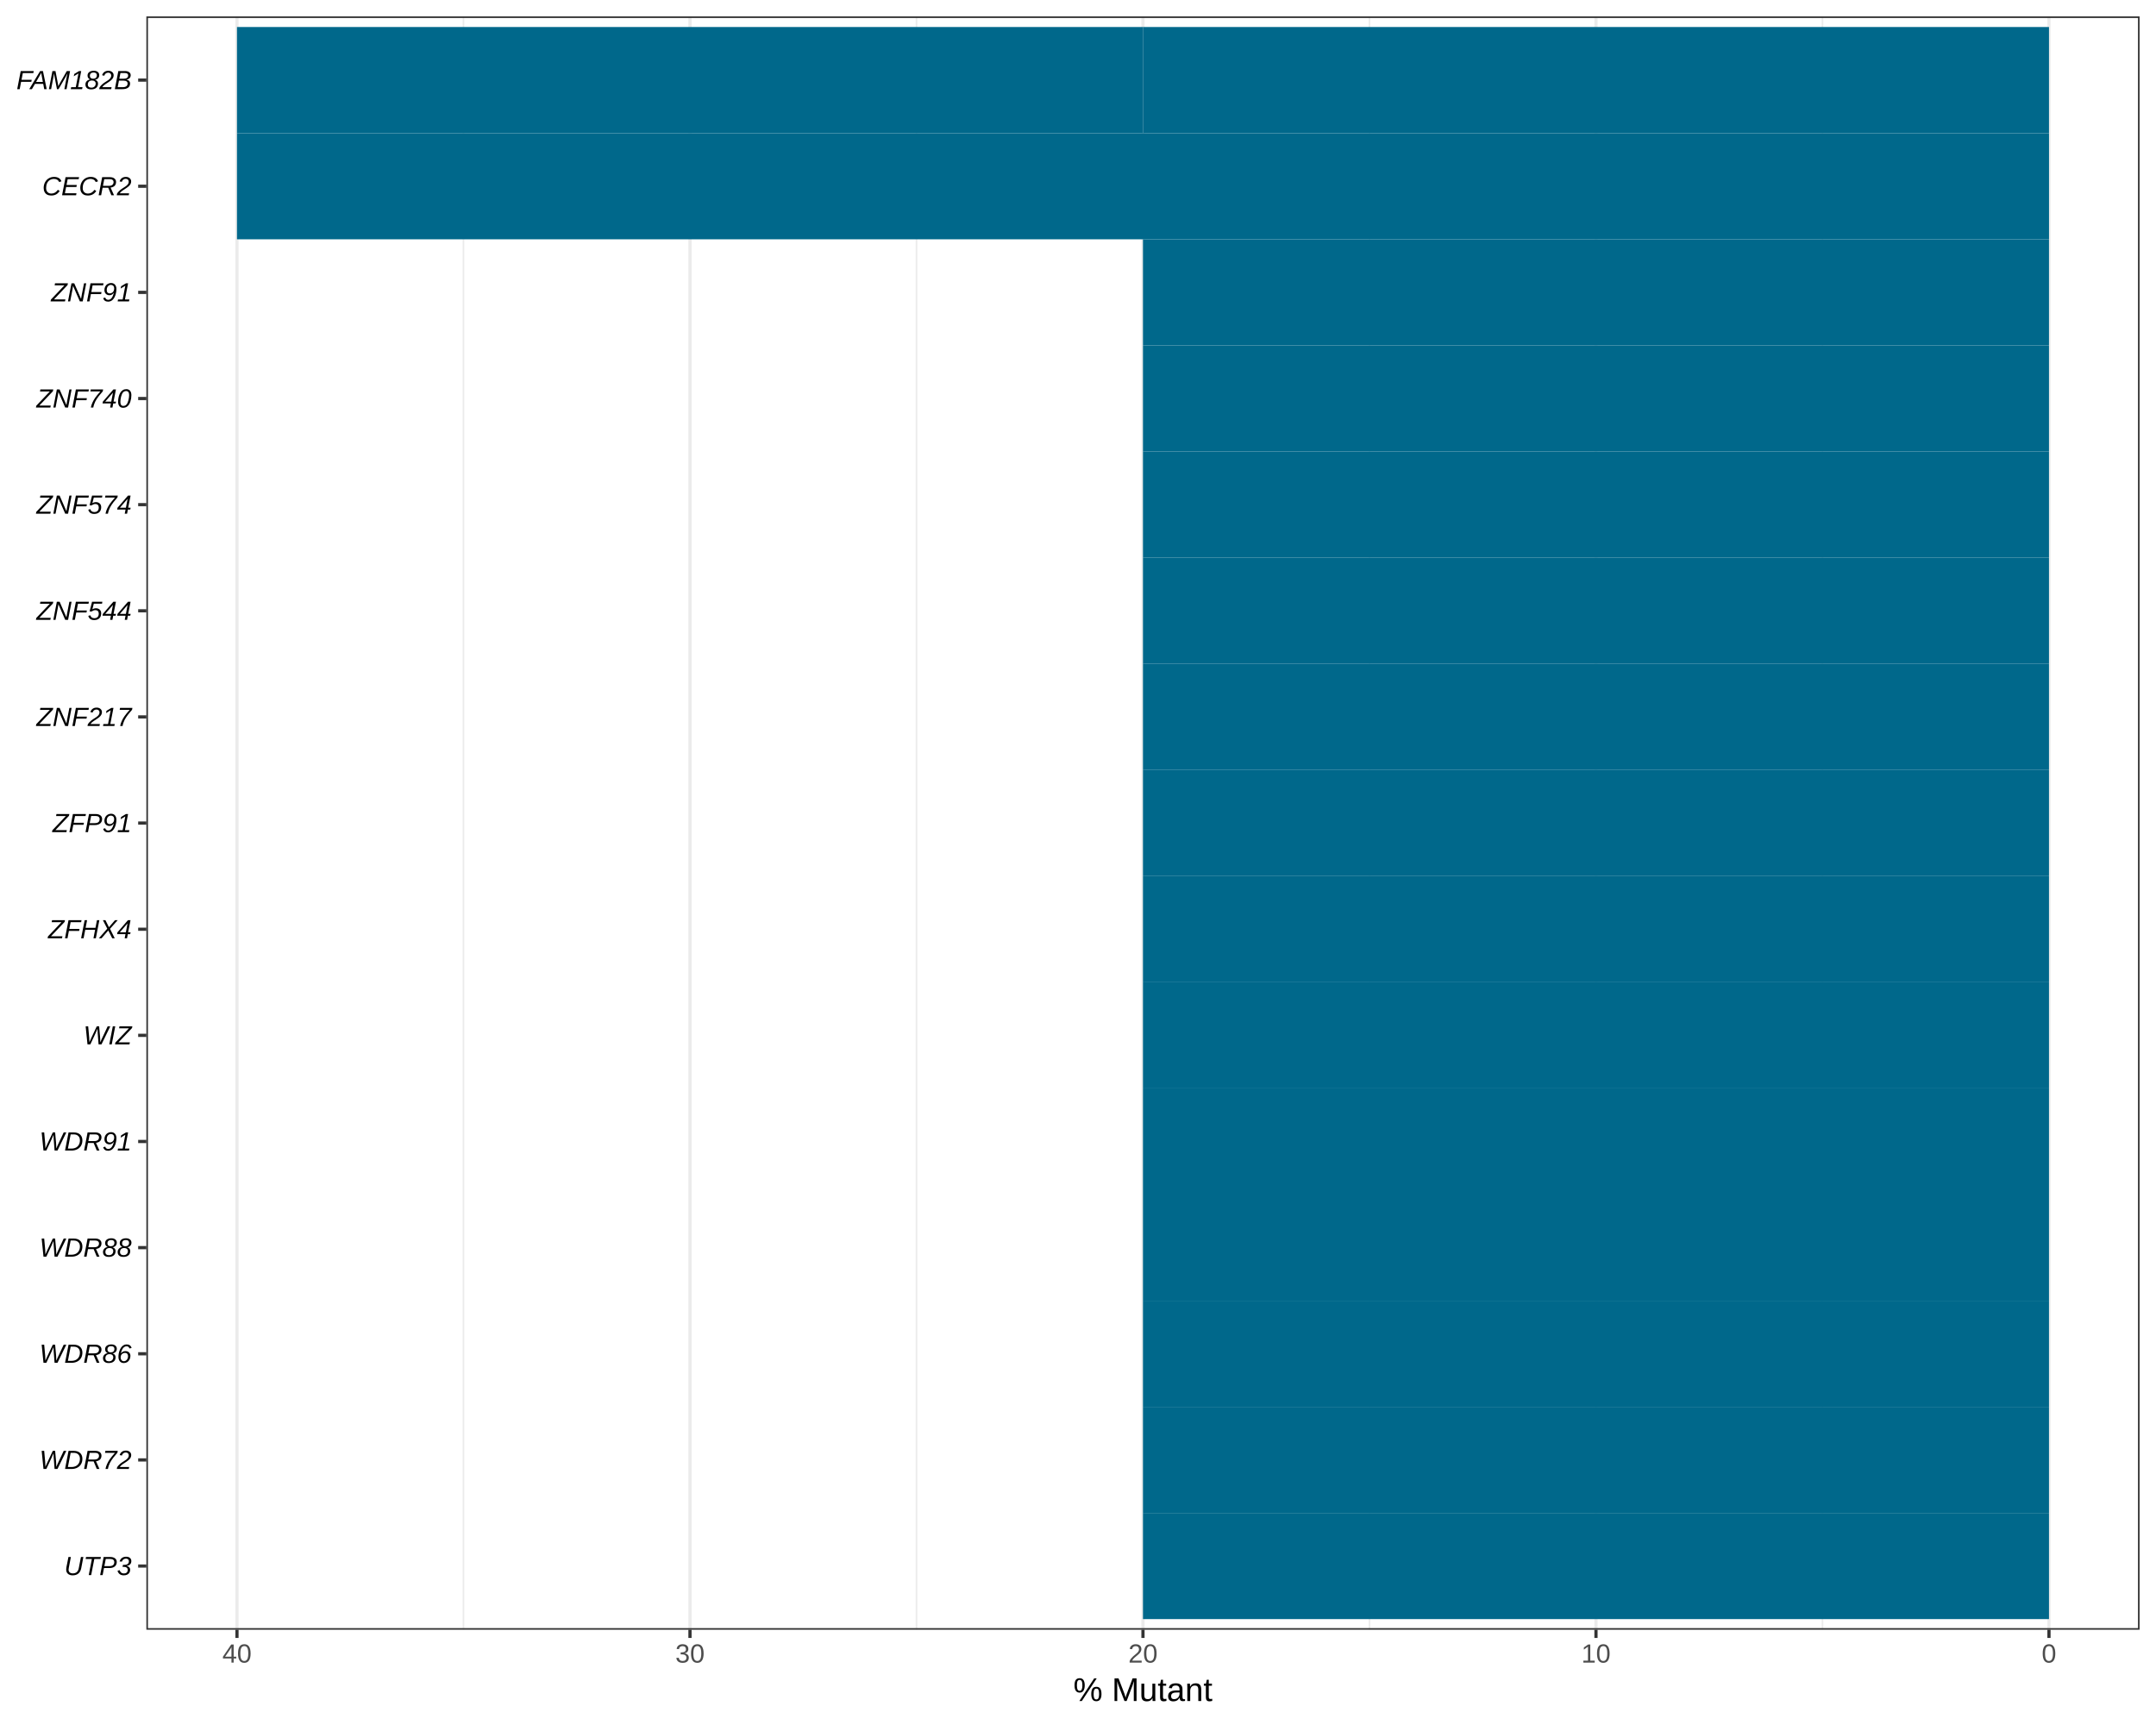
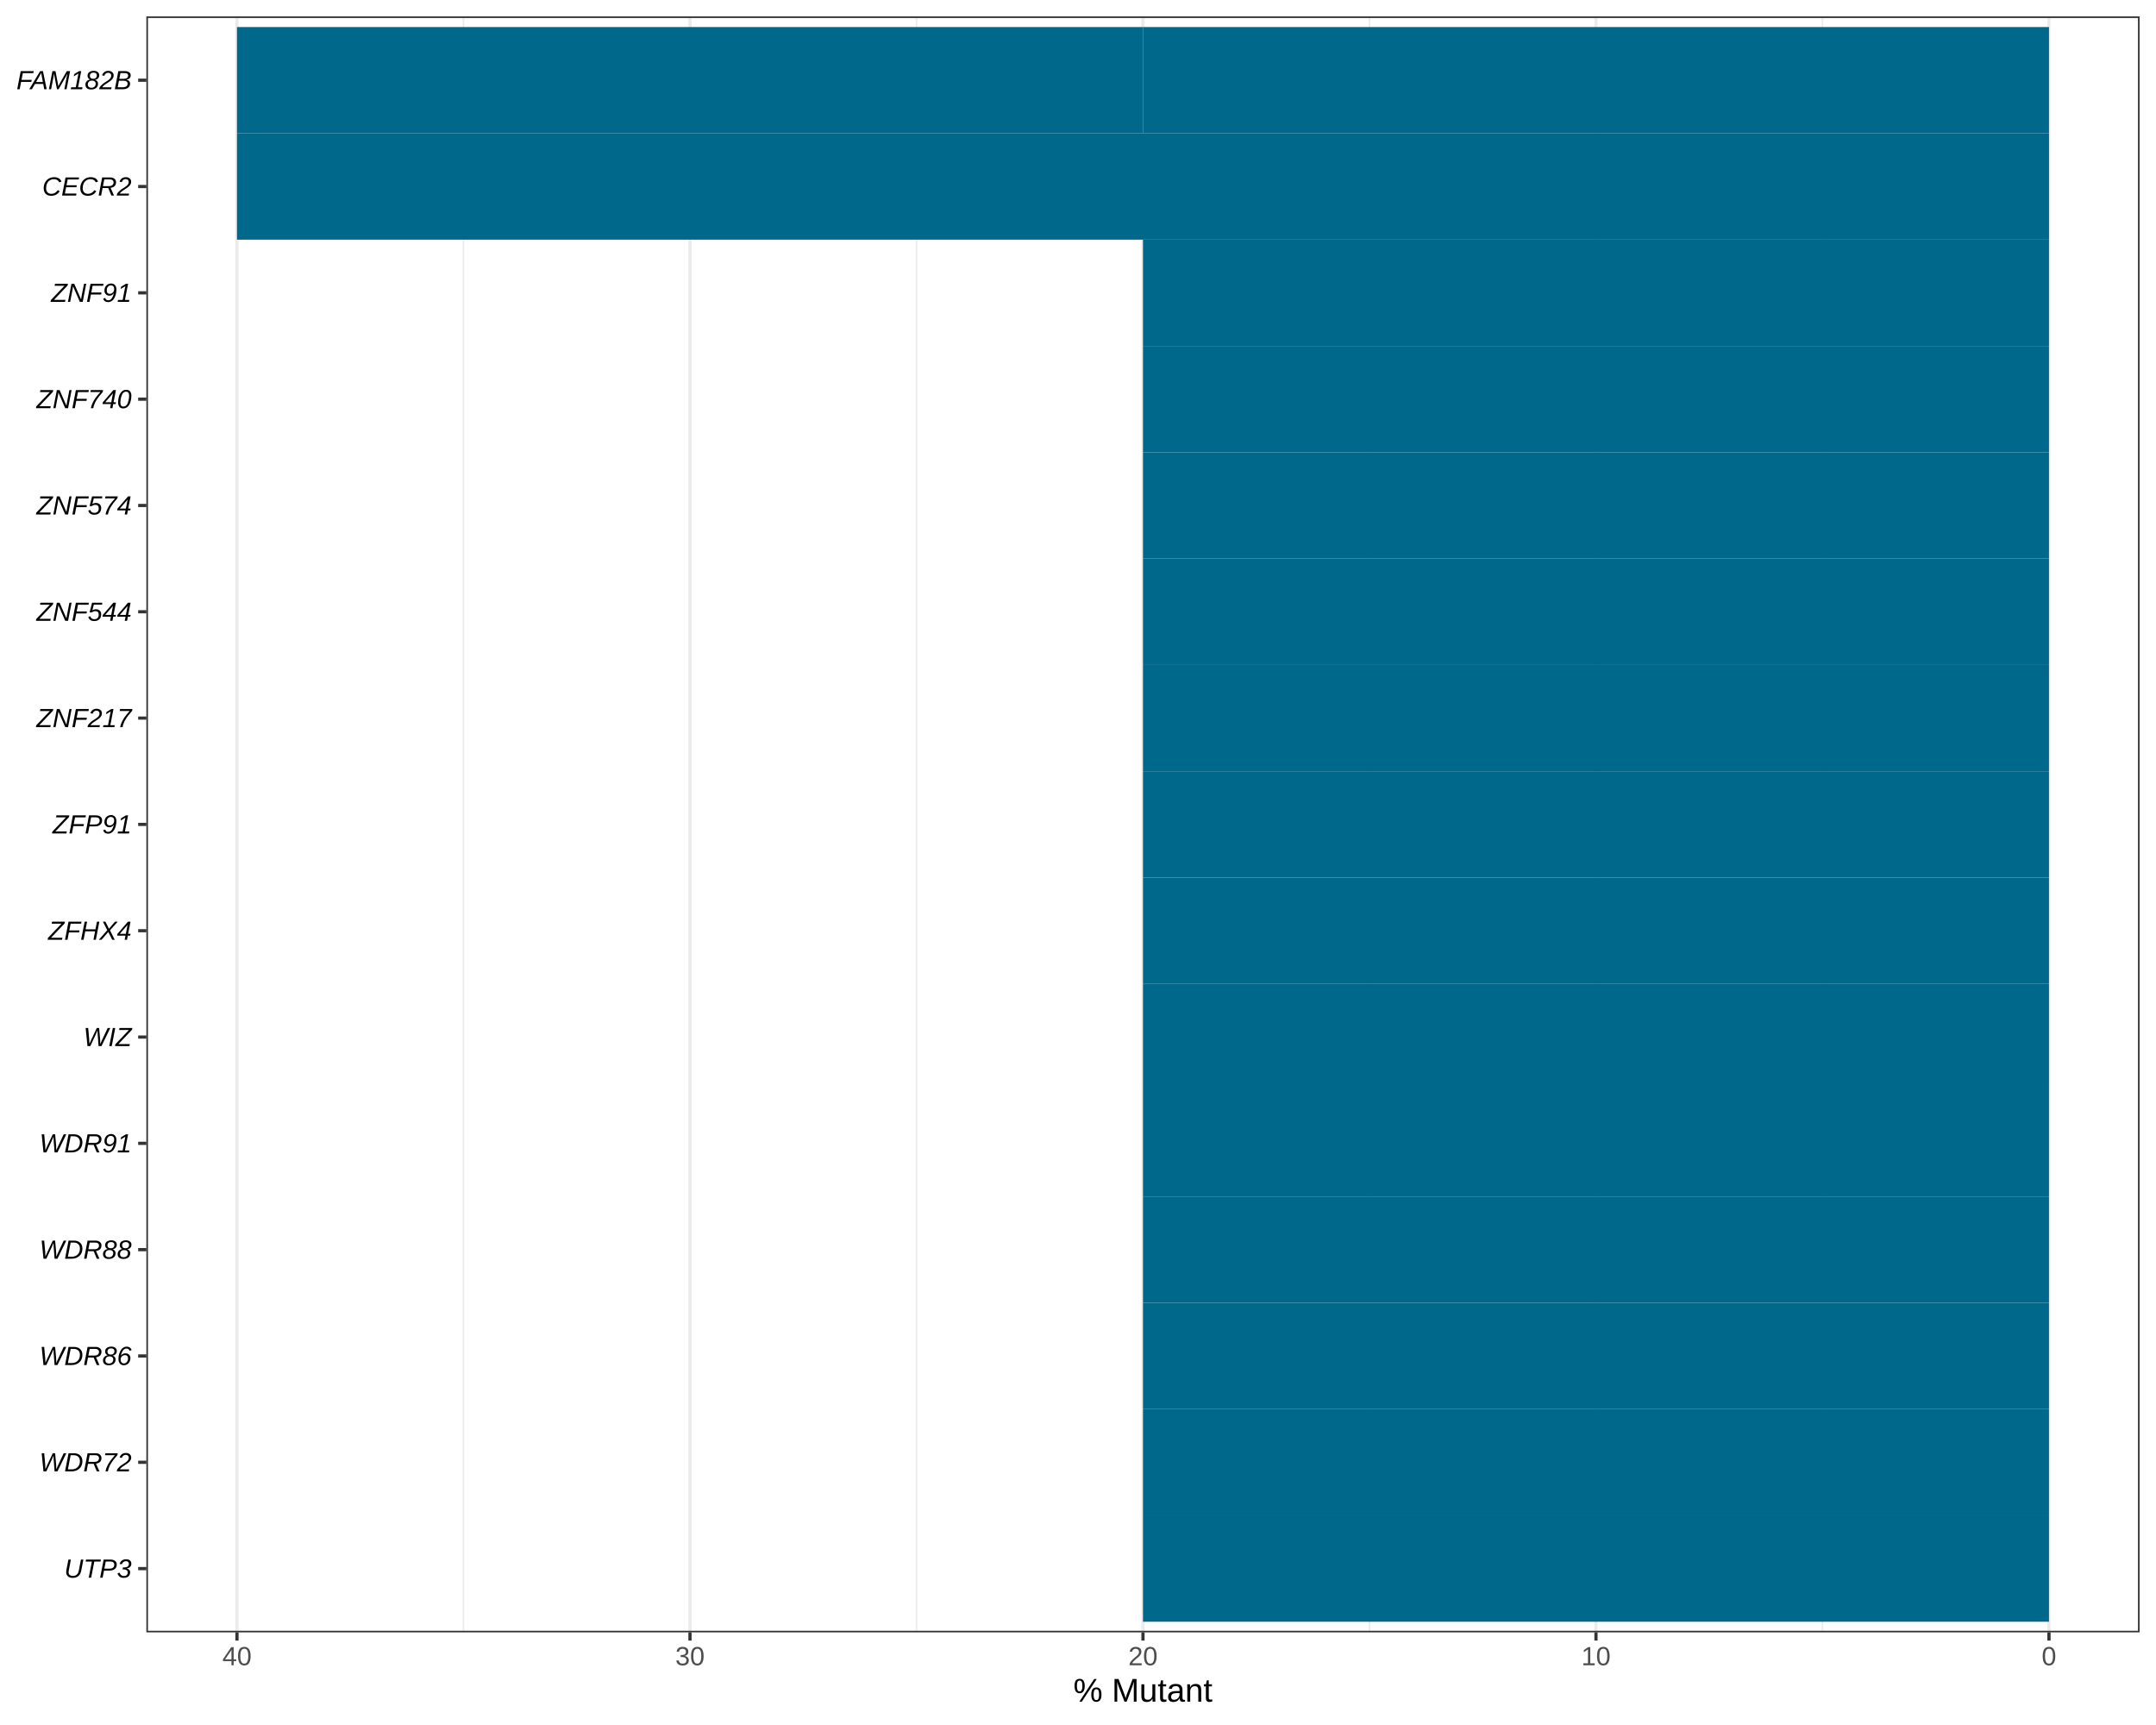
<svg xmlns="http://www.w3.org/2000/svg" viewBox="0 0 720.00 576.00">
  <defs>
    <style type="text/css">
    line, polyline, polygon, path, rect, circle {
      fill: none;
      stroke: #000000;
      stroke-linecap: round;
      stroke-linejoin: round;
      stroke-miterlimit: 10.00;
    }
  </style>
  </defs>
  <rect width="100%" height="100%" style="stroke: none; fill: #FFFFFF;" />
  <rect x="0.00" y="0.00" width="720.00" height="576.00" style="stroke-width: 1.07; stroke: #FFFFFF; fill: #FFFFFF;" />
  <defs>
-     <clipPath id="cpNDguODh8NzE0LjUyfDU0NC4xOXw1LjQ4">
-       <rect x="48.88" y="5.48" width="665.64" height="538.71" />
+     <clipPath id="cpNDguODh8NzE0LjUyfDU0NS4wN3w1LjQ4">
+       <rect x="48.88" y="5.48" width="665.64" height="539.59" />
    </clipPath>
  </defs>
-   <rect x="48.88" y="5.48" width="665.64" height="538.71" style="stroke-width: 1.07; stroke: none; fill: #FFFFFF;" clip-path="url(#cpNDguODh8NzE0LjUyfDU0NC4xOXw1LjQ4)" />
-   <polyline points="608.62,544.19 608.62,5.48 " style="stroke-width: 0.53; stroke: #EBEBEB; stroke-linecap: butt;" clip-path="url(#cpNDguODh8NzE0LjUyfDU0NC4xOXw1LjQ4)" />
-   <polyline points="457.34,544.19 457.34,5.48 " style="stroke-width: 0.53; stroke: #EBEBEB; stroke-linecap: butt;" clip-path="url(#cpNDguODh8NzE0LjUyfDU0NC4xOXw1LjQ4)" />
-   <polyline points="306.06,544.19 306.06,5.48 " style="stroke-width: 0.53; stroke: #EBEBEB; stroke-linecap: butt;" clip-path="url(#cpNDguODh8NzE0LjUyfDU0NC4xOXw1LjQ4)" />
-   <polyline points="154.78,544.19 154.78,5.48 " style="stroke-width: 0.53; stroke: #EBEBEB; stroke-linecap: butt;" clip-path="url(#cpNDguODh8NzE0LjUyfDU0NC4xOXw1LjQ4)" />
-   <polyline points="684.26,544.19 684.26,5.48 " style="stroke-width: 1.07; stroke: #EBEBEB; stroke-linecap: butt;" clip-path="url(#cpNDguODh8NzE0LjUyfDU0NC4xOXw1LjQ4)" />
-   <polyline points="532.98,544.19 532.98,5.48 " style="stroke-width: 1.07; stroke: #EBEBEB; stroke-linecap: butt;" clip-path="url(#cpNDguODh8NzE0LjUyfDU0NC4xOXw1LjQ4)" />
-   <polyline points="381.70,544.19 381.70,5.48 " style="stroke-width: 1.07; stroke: #EBEBEB; stroke-linecap: butt;" clip-path="url(#cpNDguODh8NzE0LjUyfDU0NC4xOXw1LjQ4)" />
-   <polyline points="230.42,544.19 230.42,5.48 " style="stroke-width: 1.07; stroke: #EBEBEB; stroke-linecap: butt;" clip-path="url(#cpNDguODh8NzE0LjUyfDU0NC4xOXw1LjQ4)" />
-   <polyline points="79.14,544.19 79.14,5.48 " style="stroke-width: 1.07; stroke: #EBEBEB; stroke-linecap: butt;" clip-path="url(#cpNDguODh8NzE0LjUyfDU0NC4xOXw1LjQ4)" />
-   <rect x="381.70" y="505.20" width="302.56" height="35.44" style="stroke-width: 1.07; stroke: none; stroke-linecap: butt; fill: #00688B;" clip-path="url(#cpNDguODh8NzE0LjUyfDU0NC4xOXw1LjQ4)" />
-   <rect x="381.70" y="469.76" width="302.56" height="35.44" style="stroke-width: 1.07; stroke: none; stroke-linecap: butt; fill: #00688B;" clip-path="url(#cpNDguODh8NzE0LjUyfDU0NC4xOXw1LjQ4)" />
-   <rect x="381.70" y="434.32" width="302.56" height="35.44" style="stroke-width: 1.07; stroke: none; stroke-linecap: butt; fill: #00688B;" clip-path="url(#cpNDguODh8NzE0LjUyfDU0NC4xOXw1LjQ4)" />
-   <rect x="381.70" y="398.88" width="302.56" height="35.44" style="stroke-width: 1.07; stroke: none; stroke-linecap: butt; fill: #00688B;" clip-path="url(#cpNDguODh8NzE0LjUyfDU0NC4xOXw1LjQ4)" />
-   <rect x="381.70" y="363.44" width="302.56" height="35.44" style="stroke-width: 1.07; stroke: none; stroke-linecap: butt; fill: #00688B;" clip-path="url(#cpNDguODh8NzE0LjUyfDU0NC4xOXw1LjQ4)" />
-   <rect x="381.70" y="328.00" width="302.56" height="35.44" style="stroke-width: 1.07; stroke: none; stroke-linecap: butt; fill: #00688B;" clip-path="url(#cpNDguODh8NzE0LjUyfDU0NC4xOXw1LjQ4)" />
-   <rect x="381.70" y="292.56" width="302.56" height="35.44" style="stroke-width: 1.07; stroke: none; stroke-linecap: butt; fill: #00688B;" clip-path="url(#cpNDguODh8NzE0LjUyfDU0NC4xOXw1LjQ4)" />
-   <rect x="381.70" y="257.11" width="302.56" height="35.44" style="stroke-width: 1.07; stroke: none; stroke-linecap: butt; fill: #00688B;" clip-path="url(#cpNDguODh8NzE0LjUyfDU0NC4xOXw1LjQ4)" />
-   <rect x="381.70" y="221.67" width="302.56" height="35.44" style="stroke-width: 1.07; stroke: none; stroke-linecap: butt; fill: #00688B;" clip-path="url(#cpNDguODh8NzE0LjUyfDU0NC4xOXw1LjQ4)" />
-   <rect x="381.70" y="186.23" width="302.56" height="35.44" style="stroke-width: 1.07; stroke: none; stroke-linecap: butt; fill: #00688B;" clip-path="url(#cpNDguODh8NzE0LjUyfDU0NC4xOXw1LjQ4)" />
-   <rect x="381.70" y="150.79" width="302.56" height="35.44" style="stroke-width: 1.07; stroke: none; stroke-linecap: butt; fill: #00688B;" clip-path="url(#cpNDguODh8NzE0LjUyfDU0NC4xOXw1LjQ4)" />
-   <rect x="381.70" y="115.35" width="302.56" height="35.44" style="stroke-width: 1.07; stroke: none; stroke-linecap: butt; fill: #00688B;" clip-path="url(#cpNDguODh8NzE0LjUyfDU0NC4xOXw1LjQ4)" />
-   <rect x="381.70" y="79.91" width="302.56" height="35.44" style="stroke-width: 1.07; stroke: none; stroke-linecap: butt; fill: #00688B;" clip-path="url(#cpNDguODh8NzE0LjUyfDU0NC4xOXw1LjQ4)" />
-   <rect x="79.14" y="44.47" width="605.13" height="35.44" style="stroke-width: 1.07; stroke: none; stroke-linecap: butt; fill: #00688B;" clip-path="url(#cpNDguODh8NzE0LjUyfDU0NC4xOXw1LjQ4)" />
-   <rect x="381.70" y="9.02" width="302.56" height="35.44" style="stroke-width: 1.07; stroke: none; stroke-linecap: butt; fill: #00688B;" clip-path="url(#cpNDguODh8NzE0LjUyfDU0NC4xOXw1LjQ4)" />
-   <rect x="79.14" y="9.02" width="302.56" height="35.44" style="stroke-width: 1.07; stroke: none; stroke-linecap: butt; fill: #00688B;" clip-path="url(#cpNDguODh8NzE0LjUyfDU0NC4xOXw1LjQ4)" />
-   <rect x="48.88" y="5.48" width="665.64" height="538.71" style="stroke-width: 1.07; stroke: #333333;" clip-path="url(#cpNDguODh8NzE0LjUyfDU0NC4xOXw1LjQ4)" />
+   <rect x="48.88" y="5.48" width="665.64" height="539.59" style="stroke-width: 1.07; stroke: none; fill: #FFFFFF;" clip-path="url(#cpNDguODh8NzE0LjUyfDU0NS4wN3w1LjQ4)" />
+   <polyline points="608.62,545.07 608.62,5.48 " style="stroke-width: 0.53; stroke: #EBEBEB; stroke-linecap: butt;" clip-path="url(#cpNDguODh8NzE0LjUyfDU0NS4wN3w1LjQ4)" />
+   <polyline points="457.34,545.07 457.34,5.48 " style="stroke-width: 0.53; stroke: #EBEBEB; stroke-linecap: butt;" clip-path="url(#cpNDguODh8NzE0LjUyfDU0NS4wN3w1LjQ4)" />
+   <polyline points="306.06,545.07 306.06,5.48 " style="stroke-width: 0.53; stroke: #EBEBEB; stroke-linecap: butt;" clip-path="url(#cpNDguODh8NzE0LjUyfDU0NS4wN3w1LjQ4)" />
+   <polyline points="154.78,545.07 154.78,5.48 " style="stroke-width: 0.53; stroke: #EBEBEB; stroke-linecap: butt;" clip-path="url(#cpNDguODh8NzE0LjUyfDU0NS4wN3w1LjQ4)" />
+   <polyline points="684.26,545.07 684.26,5.48 " style="stroke-width: 1.07; stroke: #EBEBEB; stroke-linecap: butt;" clip-path="url(#cpNDguODh8NzE0LjUyfDU0NS4wN3w1LjQ4)" />
+   <polyline points="532.98,545.07 532.98,5.48 " style="stroke-width: 1.07; stroke: #EBEBEB; stroke-linecap: butt;" clip-path="url(#cpNDguODh8NzE0LjUyfDU0NS4wN3w1LjQ4)" />
+   <polyline points="381.70,545.07 381.70,5.48 " style="stroke-width: 1.07; stroke: #EBEBEB; stroke-linecap: butt;" clip-path="url(#cpNDguODh8NzE0LjUyfDU0NS4wN3w1LjQ4)" />
+   <polyline points="230.42,545.07 230.42,5.48 " style="stroke-width: 1.07; stroke: #EBEBEB; stroke-linecap: butt;" clip-path="url(#cpNDguODh8NzE0LjUyfDU0NS4wN3w1LjQ4)" />
+   <polyline points="79.14,545.07 79.14,5.48 " style="stroke-width: 1.07; stroke: #EBEBEB; stroke-linecap: butt;" clip-path="url(#cpNDguODh8NzE0LjUyfDU0NS4wN3w1LjQ4)" />
+   <rect x="381.70" y="506.02" width="302.56" height="35.50" style="stroke-width: 1.07; stroke: none; stroke-linecap: square; stroke-linejoin: miter; fill: #00688B;" clip-path="url(#cpNDguODh8NzE0LjUyfDU0NS4wN3w1LjQ4)" />
+   <rect x="381.70" y="470.52" width="302.56" height="35.50" style="stroke-width: 1.07; stroke: none; stroke-linecap: square; stroke-linejoin: miter; fill: #00688B;" clip-path="url(#cpNDguODh8NzE0LjUyfDU0NS4wN3w1LjQ4)" />
+   <rect x="381.70" y="435.02" width="302.56" height="35.50" style="stroke-width: 1.07; stroke: none; stroke-linecap: square; stroke-linejoin: miter; fill: #00688B;" clip-path="url(#cpNDguODh8NzE0LjUyfDU0NS4wN3w1LjQ4)" />
+   <rect x="381.70" y="399.52" width="302.56" height="35.50" style="stroke-width: 1.07; stroke: none; stroke-linecap: square; stroke-linejoin: miter; fill: #00688B;" clip-path="url(#cpNDguODh8NzE0LjUyfDU0NS4wN3w1LjQ4)" />
+   <rect x="381.70" y="364.03" width="302.56" height="35.50" style="stroke-width: 1.07; stroke: none; stroke-linecap: square; stroke-linejoin: miter; fill: #00688B;" clip-path="url(#cpNDguODh8NzE0LjUyfDU0NS4wN3w1LjQ4)" />
+   <rect x="381.70" y="328.53" width="302.56" height="35.50" style="stroke-width: 1.07; stroke: none; stroke-linecap: square; stroke-linejoin: miter; fill: #00688B;" clip-path="url(#cpNDguODh8NzE0LjUyfDU0NS4wN3w1LjQ4)" />
+   <rect x="381.70" y="293.03" width="302.56" height="35.50" style="stroke-width: 1.07; stroke: none; stroke-linecap: square; stroke-linejoin: miter; fill: #00688B;" clip-path="url(#cpNDguODh8NzE0LjUyfDU0NS4wN3w1LjQ4)" />
+   <rect x="381.70" y="257.53" width="302.56" height="35.50" style="stroke-width: 1.07; stroke: none; stroke-linecap: square; stroke-linejoin: miter; fill: #00688B;" clip-path="url(#cpNDguODh8NzE0LjUyfDU0NS4wN3w1LjQ4)" />
+   <rect x="381.70" y="222.03" width="302.56" height="35.50" style="stroke-width: 1.07; stroke: none; stroke-linecap: square; stroke-linejoin: miter; fill: #00688B;" clip-path="url(#cpNDguODh8NzE0LjUyfDU0NS4wN3w1LjQ4)" />
+   <rect x="381.70" y="186.53" width="302.56" height="35.50" style="stroke-width: 1.07; stroke: none; stroke-linecap: square; stroke-linejoin: miter; fill: #00688B;" clip-path="url(#cpNDguODh8NzE0LjUyfDU0NS4wN3w1LjQ4)" />
+   <rect x="381.70" y="151.03" width="302.56" height="35.50" style="stroke-width: 1.07; stroke: none; stroke-linecap: square; stroke-linejoin: miter; fill: #00688B;" clip-path="url(#cpNDguODh8NzE0LjUyfDU0NS4wN3w1LjQ4)" />
+   <rect x="381.70" y="115.53" width="302.56" height="35.50" style="stroke-width: 1.07; stroke: none; stroke-linecap: square; stroke-linejoin: miter; fill: #00688B;" clip-path="url(#cpNDguODh8NzE0LjUyfDU0NS4wN3w1LjQ4)" />
+   <rect x="381.70" y="80.03" width="302.56" height="35.50" style="stroke-width: 1.07; stroke: none; stroke-linecap: square; stroke-linejoin: miter; fill: #00688B;" clip-path="url(#cpNDguODh8NzE0LjUyfDU0NS4wN3w1LjQ4)" />
+   <rect x="79.14" y="44.53" width="605.13" height="35.50" style="stroke-width: 1.07; stroke: none; stroke-linecap: square; stroke-linejoin: miter; fill: #00688B;" clip-path="url(#cpNDguODh8NzE0LjUyfDU0NS4wN3w1LjQ4)" />
+   <rect x="381.70" y="9.03" width="302.56" height="35.50" style="stroke-width: 1.07; stroke: none; stroke-linecap: square; stroke-linejoin: miter; fill: #00688B;" clip-path="url(#cpNDguODh8NzE0LjUyfDU0NS4wN3w1LjQ4)" />
+   <rect x="79.14" y="9.03" width="302.56" height="35.50" style="stroke-width: 1.07; stroke: none; stroke-linecap: square; stroke-linejoin: miter; fill: #00688B;" clip-path="url(#cpNDguODh8NzE0LjUyfDU0NS4wN3w1LjQ4)" />
+   <rect x="48.88" y="5.48" width="665.64" height="539.59" style="stroke-width: 1.07; stroke: #333333;" clip-path="url(#cpNDguODh8NzE0LjUyfDU0NS4wN3w1LjQ4)" />
  <defs>
    <clipPath id="cpMC4wMHw3MjAuMDB8NTc2LjAwfDAuMDA=">
      <rect x="0.00" y="0.00" width="720.00" height="576.00" />
    </clipPath>
  </defs>
  <g clip-path="url(#cpMC4wMHw3MjAuMDB8NTc2LjAwfDAuMDA=)">
-     <text x="21.45" y="525.95" style="font-size: 8.80px; font-style: italic; font-family: Liberation Sans;" textLength="22.50px" lengthAdjust="spacingAndGlyphs">UTP3</text>
+     <text x="21.45" y="526.80" style="font-size: 8.80px; font-style: italic; font-family: Liberation Sans;" textLength="22.50px" lengthAdjust="spacingAndGlyphs">UTP3</text>
  </g>
  <g clip-path="url(#cpMC4wMHw3MjAuMDB8NTc2LjAwfDAuMDA=)">
-     <text x="13.15" y="490.51" style="font-size: 8.80px; font-style: italic; font-family: Liberation Sans;" textLength="30.80px" lengthAdjust="spacingAndGlyphs">WDR72</text>
+     <text x="13.15" y="491.30" style="font-size: 8.80px; font-style: italic; font-family: Liberation Sans;" textLength="30.80px" lengthAdjust="spacingAndGlyphs">WDR72</text>
  </g>
  <g clip-path="url(#cpMC4wMHw3MjAuMDB8NTc2LjAwfDAuMDA=)">
-     <text x="13.15" y="455.06" style="font-size: 8.80px; font-style: italic; font-family: Liberation Sans;" textLength="30.80px" lengthAdjust="spacingAndGlyphs">WDR86</text>
+     <text x="13.15" y="455.80" style="font-size: 8.80px; font-style: italic; font-family: Liberation Sans;" textLength="30.80px" lengthAdjust="spacingAndGlyphs">WDR86</text>
  </g>
  <g clip-path="url(#cpMC4wMHw3MjAuMDB8NTc2LjAwfDAuMDA=)">
-     <text x="13.15" y="419.62" style="font-size: 8.80px; font-style: italic; font-family: Liberation Sans;" textLength="30.80px" lengthAdjust="spacingAndGlyphs">WDR88</text>
+     <text x="13.15" y="420.30" style="font-size: 8.80px; font-style: italic; font-family: Liberation Sans;" textLength="30.80px" lengthAdjust="spacingAndGlyphs">WDR88</text>
  </g>
  <g clip-path="url(#cpMC4wMHw3MjAuMDB8NTc2LjAwfDAuMDA=)">
-     <text x="13.15" y="384.18" style="font-size: 8.80px; font-style: italic; font-family: Liberation Sans;" textLength="30.80px" lengthAdjust="spacingAndGlyphs">WDR91</text>
+     <text x="13.15" y="384.80" style="font-size: 8.80px; font-style: italic; font-family: Liberation Sans;" textLength="30.80px" lengthAdjust="spacingAndGlyphs">WDR91</text>
  </g>
  <g clip-path="url(#cpMC4wMHw3MjAuMDB8NTc2LjAwfDAuMDA=)">
-     <text x="27.84" y="348.74" style="font-size: 8.80px; font-style: italic; font-family: Liberation Sans;" textLength="16.11px" lengthAdjust="spacingAndGlyphs">WIZ</text>
+     <text x="27.84" y="349.30" style="font-size: 8.80px; font-style: italic; font-family: Liberation Sans;" textLength="16.11px" lengthAdjust="spacingAndGlyphs">WIZ</text>
  </g>
  <g clip-path="url(#cpMC4wMHw3MjAuMDB8NTc2LjAwfDAuMDA=)">
-     <text x="16.07" y="313.30" style="font-size: 8.80px; font-style: italic; font-family: Liberation Sans;" textLength="27.88px" lengthAdjust="spacingAndGlyphs">ZFHX4</text>
+     <text x="16.07" y="313.80" style="font-size: 8.80px; font-style: italic; font-family: Liberation Sans;" textLength="27.88px" lengthAdjust="spacingAndGlyphs">ZFHX4</text>
  </g>
  <g clip-path="url(#cpMC4wMHw3MjAuMDB8NTc2LjAwfDAuMDA=)">
-     <text x="17.54" y="277.86" style="font-size: 8.80px; font-style: italic; font-family: Liberation Sans;" textLength="26.41px" lengthAdjust="spacingAndGlyphs">ZFP91</text>
+     <text x="17.54" y="278.30" style="font-size: 8.80px; font-style: italic; font-family: Liberation Sans;" textLength="26.41px" lengthAdjust="spacingAndGlyphs">ZFP91</text>
  </g>
  <g clip-path="url(#cpMC4wMHw3MjAuMDB8NTc2LjAwfDAuMDA=)">
-     <text x="12.17" y="242.42" style="font-size: 8.80px; font-style: italic; font-family: Liberation Sans;" textLength="31.78px" lengthAdjust="spacingAndGlyphs">ZNF217</text>
+     <text x="12.17" y="242.80" style="font-size: 8.80px; font-style: italic; font-family: Liberation Sans;" textLength="31.78px" lengthAdjust="spacingAndGlyphs">ZNF217</text>
  </g>
  <g clip-path="url(#cpMC4wMHw3MjAuMDB8NTc2LjAwfDAuMDA=)">
-     <text x="12.17" y="206.97" style="font-size: 8.80px; font-style: italic; font-family: Liberation Sans;" textLength="31.78px" lengthAdjust="spacingAndGlyphs">ZNF544</text>
+     <text x="12.17" y="207.30" style="font-size: 8.80px; font-style: italic; font-family: Liberation Sans;" textLength="31.78px" lengthAdjust="spacingAndGlyphs">ZNF544</text>
  </g>
  <g clip-path="url(#cpMC4wMHw3MjAuMDB8NTc2LjAwfDAuMDA=)">
-     <text x="12.17" y="171.53" style="font-size: 8.80px; font-style: italic; font-family: Liberation Sans;" textLength="31.78px" lengthAdjust="spacingAndGlyphs">ZNF574</text>
+     <text x="12.17" y="171.80" style="font-size: 8.80px; font-style: italic; font-family: Liberation Sans;" textLength="31.78px" lengthAdjust="spacingAndGlyphs">ZNF574</text>
  </g>
  <g clip-path="url(#cpMC4wMHw3MjAuMDB8NTc2LjAwfDAuMDA=)">
-     <text x="12.17" y="136.09" style="font-size: 8.80px; font-style: italic; font-family: Liberation Sans;" textLength="31.78px" lengthAdjust="spacingAndGlyphs">ZNF740</text>
+     <text x="12.17" y="136.30" style="font-size: 8.80px; font-style: italic; font-family: Liberation Sans;" textLength="31.78px" lengthAdjust="spacingAndGlyphs">ZNF740</text>
  </g>
  <g clip-path="url(#cpMC4wMHw3MjAuMDB8NTc2LjAwfDAuMDA=)">
-     <text x="17.06" y="100.65" style="font-size: 8.80px; font-style: italic; font-family: Liberation Sans;" textLength="26.89px" lengthAdjust="spacingAndGlyphs">ZNF91</text>
+     <text x="17.06" y="100.80" style="font-size: 8.80px; font-style: italic; font-family: Liberation Sans;" textLength="26.89px" lengthAdjust="spacingAndGlyphs">ZNF91</text>
  </g>
  <g clip-path="url(#cpMC4wMHw3MjAuMDB8NTc2LjAwfDAuMDA=)">
-     <text x="14.10" y="65.21" style="font-size: 8.80px; font-style: italic; font-family: Liberation Sans;" textLength="29.84px" lengthAdjust="spacingAndGlyphs">CECR2</text>
+     <text x="14.10" y="65.30" style="font-size: 8.80px; font-style: italic; font-family: Liberation Sans;" textLength="29.84px" lengthAdjust="spacingAndGlyphs">CECR2</text>
  </g>
  <g clip-path="url(#cpMC4wMHw3MjAuMDB8NTc2LjAwfDAuMDA=)">
-     <text x="5.48" y="29.77" style="font-size: 8.80px; font-style: italic; font-family: Liberation Sans;" textLength="38.47px" lengthAdjust="spacingAndGlyphs">FAM182B</text>
+     <text x="5.48" y="29.80" style="font-size: 8.80px; font-style: italic; font-family: Liberation Sans;" textLength="38.47px" lengthAdjust="spacingAndGlyphs">FAM182B</text>
  </g>
-   <polyline points="46.14,522.92 48.88,522.92 " style="stroke-width: 1.07; stroke: #333333; stroke-linecap: butt;" clip-path="url(#cpMC4wMHw3MjAuMDB8NTc2LjAwfDAuMDA=)" />
-   <polyline points="46.14,487.48 48.88,487.48 " style="stroke-width: 1.07; stroke: #333333; stroke-linecap: butt;" clip-path="url(#cpMC4wMHw3MjAuMDB8NTc2LjAwfDAuMDA=)" />
-   <polyline points="46.14,452.04 48.88,452.04 " style="stroke-width: 1.07; stroke: #333333; stroke-linecap: butt;" clip-path="url(#cpMC4wMHw3MjAuMDB8NTc2LjAwfDAuMDA=)" />
-   <polyline points="46.14,416.60 48.88,416.60 " style="stroke-width: 1.07; stroke: #333333; stroke-linecap: butt;" clip-path="url(#cpMC4wMHw3MjAuMDB8NTc2LjAwfDAuMDA=)" />
-   <polyline points="46.14,381.16 48.88,381.16 " style="stroke-width: 1.07; stroke: #333333; stroke-linecap: butt;" clip-path="url(#cpMC4wMHw3MjAuMDB8NTc2LjAwfDAuMDA=)" />
-   <polyline points="46.14,345.72 48.88,345.72 " style="stroke-width: 1.07; stroke: #333333; stroke-linecap: butt;" clip-path="url(#cpMC4wMHw3MjAuMDB8NTc2LjAwfDAuMDA=)" />
-   <polyline points="46.14,310.28 48.88,310.28 " style="stroke-width: 1.07; stroke: #333333; stroke-linecap: butt;" clip-path="url(#cpMC4wMHw3MjAuMDB8NTc2LjAwfDAuMDA=)" />
-   <polyline points="46.14,274.83 48.88,274.83 " style="stroke-width: 1.07; stroke: #333333; stroke-linecap: butt;" clip-path="url(#cpMC4wMHw3MjAuMDB8NTc2LjAwfDAuMDA=)" />
-   <polyline points="46.14,239.39 48.88,239.39 " style="stroke-width: 1.07; stroke: #333333; stroke-linecap: butt;" clip-path="url(#cpMC4wMHw3MjAuMDB8NTc2LjAwfDAuMDA=)" />
-   <polyline points="46.14,203.95 48.88,203.95 " style="stroke-width: 1.07; stroke: #333333; stroke-linecap: butt;" clip-path="url(#cpMC4wMHw3MjAuMDB8NTc2LjAwfDAuMDA=)" />
-   <polyline points="46.14,168.51 48.88,168.51 " style="stroke-width: 1.07; stroke: #333333; stroke-linecap: butt;" clip-path="url(#cpMC4wMHw3MjAuMDB8NTc2LjAwfDAuMDA=)" />
-   <polyline points="46.14,133.07 48.88,133.07 " style="stroke-width: 1.07; stroke: #333333; stroke-linecap: butt;" clip-path="url(#cpMC4wMHw3MjAuMDB8NTc2LjAwfDAuMDA=)" />
-   <polyline points="46.14,97.63 48.88,97.63 " style="stroke-width: 1.07; stroke: #333333; stroke-linecap: butt;" clip-path="url(#cpMC4wMHw3MjAuMDB8NTc2LjAwfDAuMDA=)" />
-   <polyline points="46.14,62.19 48.88,62.19 " style="stroke-width: 1.07; stroke: #333333; stroke-linecap: butt;" clip-path="url(#cpMC4wMHw3MjAuMDB8NTc2LjAwfDAuMDA=)" />
-   <polyline points="46.14,26.74 48.88,26.74 " style="stroke-width: 1.07; stroke: #333333; stroke-linecap: butt;" clip-path="url(#cpMC4wMHw3MjAuMDB8NTc2LjAwfDAuMDA=)" />
-   <polyline points="684.26,546.93 684.26,544.19 " style="stroke-width: 1.07; stroke: #333333; stroke-linecap: butt;" clip-path="url(#cpMC4wMHw3MjAuMDB8NTc2LjAwfDAuMDA=)" />
-   <polyline points="532.98,546.93 532.98,544.19 " style="stroke-width: 1.07; stroke: #333333; stroke-linecap: butt;" clip-path="url(#cpMC4wMHw3MjAuMDB8NTc2LjAwfDAuMDA=)" />
-   <polyline points="381.70,546.93 381.70,544.19 " style="stroke-width: 1.07; stroke: #333333; stroke-linecap: butt;" clip-path="url(#cpMC4wMHw3MjAuMDB8NTc2LjAwfDAuMDA=)" />
-   <polyline points="230.42,546.93 230.42,544.19 " style="stroke-width: 1.07; stroke: #333333; stroke-linecap: butt;" clip-path="url(#cpMC4wMHw3MjAuMDB8NTc2LjAwfDAuMDA=)" />
-   <polyline points="79.14,546.93 79.14,544.19 " style="stroke-width: 1.07; stroke: #333333; stroke-linecap: butt;" clip-path="url(#cpMC4wMHw3MjAuMDB8NTc2LjAwfDAuMDA=)" />
+   <polyline points="46.14,523.77 48.88,523.77 " style="stroke-width: 1.07; stroke: #333333; stroke-linecap: butt;" clip-path="url(#cpMC4wMHw3MjAuMDB8NTc2LjAwfDAuMDA=)" />
+   <polyline points="46.14,488.27 48.88,488.27 " style="stroke-width: 1.07; stroke: #333333; stroke-linecap: butt;" clip-path="url(#cpMC4wMHw3MjAuMDB8NTc2LjAwfDAuMDA=)" />
+   <polyline points="46.14,452.77 48.88,452.77 " style="stroke-width: 1.07; stroke: #333333; stroke-linecap: butt;" clip-path="url(#cpMC4wMHw3MjAuMDB8NTc2LjAwfDAuMDA=)" />
+   <polyline points="46.14,417.27 48.88,417.27 " style="stroke-width: 1.07; stroke: #333333; stroke-linecap: butt;" clip-path="url(#cpMC4wMHw3MjAuMDB8NTc2LjAwfDAuMDA=)" />
+   <polyline points="46.14,381.77 48.88,381.77 " style="stroke-width: 1.07; stroke: #333333; stroke-linecap: butt;" clip-path="url(#cpMC4wMHw3MjAuMDB8NTc2LjAwfDAuMDA=)" />
+   <polyline points="46.14,346.28 48.88,346.28 " style="stroke-width: 1.07; stroke: #333333; stroke-linecap: butt;" clip-path="url(#cpMC4wMHw3MjAuMDB8NTc2LjAwfDAuMDA=)" />
+   <polyline points="46.14,310.78 48.88,310.78 " style="stroke-width: 1.07; stroke: #333333; stroke-linecap: butt;" clip-path="url(#cpMC4wMHw3MjAuMDB8NTc2LjAwfDAuMDA=)" />
+   <polyline points="46.14,275.28 48.88,275.28 " style="stroke-width: 1.07; stroke: #333333; stroke-linecap: butt;" clip-path="url(#cpMC4wMHw3MjAuMDB8NTc2LjAwfDAuMDA=)" />
+   <polyline points="46.14,239.78 48.88,239.78 " style="stroke-width: 1.07; stroke: #333333; stroke-linecap: butt;" clip-path="url(#cpMC4wMHw3MjAuMDB8NTc2LjAwfDAuMDA=)" />
+   <polyline points="46.14,204.28 48.88,204.28 " style="stroke-width: 1.07; stroke: #333333; stroke-linecap: butt;" clip-path="url(#cpMC4wMHw3MjAuMDB8NTc2LjAwfDAuMDA=)" />
+   <polyline points="46.14,168.78 48.88,168.78 " style="stroke-width: 1.07; stroke: #333333; stroke-linecap: butt;" clip-path="url(#cpMC4wMHw3MjAuMDB8NTc2LjAwfDAuMDA=)" />
+   <polyline points="46.14,133.28 48.88,133.28 " style="stroke-width: 1.07; stroke: #333333; stroke-linecap: butt;" clip-path="url(#cpMC4wMHw3MjAuMDB8NTc2LjAwfDAuMDA=)" />
+   <polyline points="46.14,97.78 48.88,97.78 " style="stroke-width: 1.07; stroke: #333333; stroke-linecap: butt;" clip-path="url(#cpMC4wMHw3MjAuMDB8NTc2LjAwfDAuMDA=)" />
+   <polyline points="46.14,62.28 48.88,62.28 " style="stroke-width: 1.07; stroke: #333333; stroke-linecap: butt;" clip-path="url(#cpMC4wMHw3MjAuMDB8NTc2LjAwfDAuMDA=)" />
+   <polyline points="46.14,26.78 48.88,26.78 " style="stroke-width: 1.07; stroke: #333333; stroke-linecap: butt;" clip-path="url(#cpMC4wMHw3MjAuMDB8NTc2LjAwfDAuMDA=)" />
+   <polyline points="684.26,547.81 684.26,545.07 " style="stroke-width: 1.07; stroke: #333333; stroke-linecap: butt;" clip-path="url(#cpMC4wMHw3MjAuMDB8NTc2LjAwfDAuMDA=)" />
+   <polyline points="532.98,547.81 532.98,545.07 " style="stroke-width: 1.07; stroke: #333333; stroke-linecap: butt;" clip-path="url(#cpMC4wMHw3MjAuMDB8NTc2LjAwfDAuMDA=)" />
+   <polyline points="381.70,547.81 381.70,545.07 " style="stroke-width: 1.07; stroke: #333333; stroke-linecap: butt;" clip-path="url(#cpMC4wMHw3MjAuMDB8NTc2LjAwfDAuMDA=)" />
+   <polyline points="230.42,547.81 230.42,545.07 " style="stroke-width: 1.07; stroke: #333333; stroke-linecap: butt;" clip-path="url(#cpMC4wMHw3MjAuMDB8NTc2LjAwfDAuMDA=)" />
+   <polyline points="79.14,547.81 79.14,545.07 " style="stroke-width: 1.07; stroke: #333333; stroke-linecap: butt;" clip-path="url(#cpMC4wMHw3MjAuMDB8NTc2LjAwfDAuMDA=)" />
  <g clip-path="url(#cpMC4wMHw3MjAuMDB8NTc2LjAwfDAuMDA=)">
-     <text x="681.82" y="555.17" style="font-size: 8.80px; fill: #4D4D4D; font-family: Liberation Sans;" textLength="4.89px" lengthAdjust="spacingAndGlyphs">0</text>
+     <text x="681.82" y="556.05" style="font-size: 8.80px; fill: #4D4D4D; font-family: Liberation Sans;" textLength="4.89px" lengthAdjust="spacingAndGlyphs">0</text>
  </g>
  <g clip-path="url(#cpMC4wMHw3MjAuMDB8NTc2LjAwfDAuMDA=)">
-     <text x="528.09" y="555.17" style="font-size: 8.80px; fill: #4D4D4D; font-family: Liberation Sans;" textLength="9.78px" lengthAdjust="spacingAndGlyphs">10</text>
+     <text x="528.09" y="556.05" style="font-size: 8.80px; fill: #4D4D4D; font-family: Liberation Sans;" textLength="9.78px" lengthAdjust="spacingAndGlyphs">10</text>
  </g>
  <g clip-path="url(#cpMC4wMHw3MjAuMDB8NTc2LjAwfDAuMDA=)">
-     <text x="376.81" y="555.17" style="font-size: 8.80px; fill: #4D4D4D; font-family: Liberation Sans;" textLength="9.78px" lengthAdjust="spacingAndGlyphs">20</text>
+     <text x="376.81" y="556.05" style="font-size: 8.80px; fill: #4D4D4D; font-family: Liberation Sans;" textLength="9.78px" lengthAdjust="spacingAndGlyphs">20</text>
  </g>
  <g clip-path="url(#cpMC4wMHw3MjAuMDB8NTc2LjAwfDAuMDA=)">
-     <text x="225.53" y="555.17" style="font-size: 8.80px; fill: #4D4D4D; font-family: Liberation Sans;" textLength="9.78px" lengthAdjust="spacingAndGlyphs">30</text>
+     <text x="225.53" y="556.05" style="font-size: 8.80px; fill: #4D4D4D; font-family: Liberation Sans;" textLength="9.78px" lengthAdjust="spacingAndGlyphs">30</text>
  </g>
  <g clip-path="url(#cpMC4wMHw3MjAuMDB8NTc2LjAwfDAuMDA=)">
-     <text x="74.25" y="555.17" style="font-size: 8.80px; fill: #4D4D4D; font-family: Liberation Sans;" textLength="9.78px" lengthAdjust="spacingAndGlyphs">40</text>
+     <text x="74.25" y="556.05" style="font-size: 8.80px; fill: #4D4D4D; font-family: Liberation Sans;" textLength="9.78px" lengthAdjust="spacingAndGlyphs">40</text>
  </g>
  <g clip-path="url(#cpMC4wMHw3MjAuMDB8NTc2LjAwfDAuMDA=)">
-     <text x="358.45" y="568.00" style="font-size: 11.00px; font-family: Liberation Sans;" textLength="46.50px" lengthAdjust="spacingAndGlyphs">% Mutant</text>
+     <text x="358.45" y="568.21" style="font-size: 11.00px; font-family: Liberation Sans;" textLength="46.50px" lengthAdjust="spacingAndGlyphs">% Mutant</text>
  </g>
</svg>
